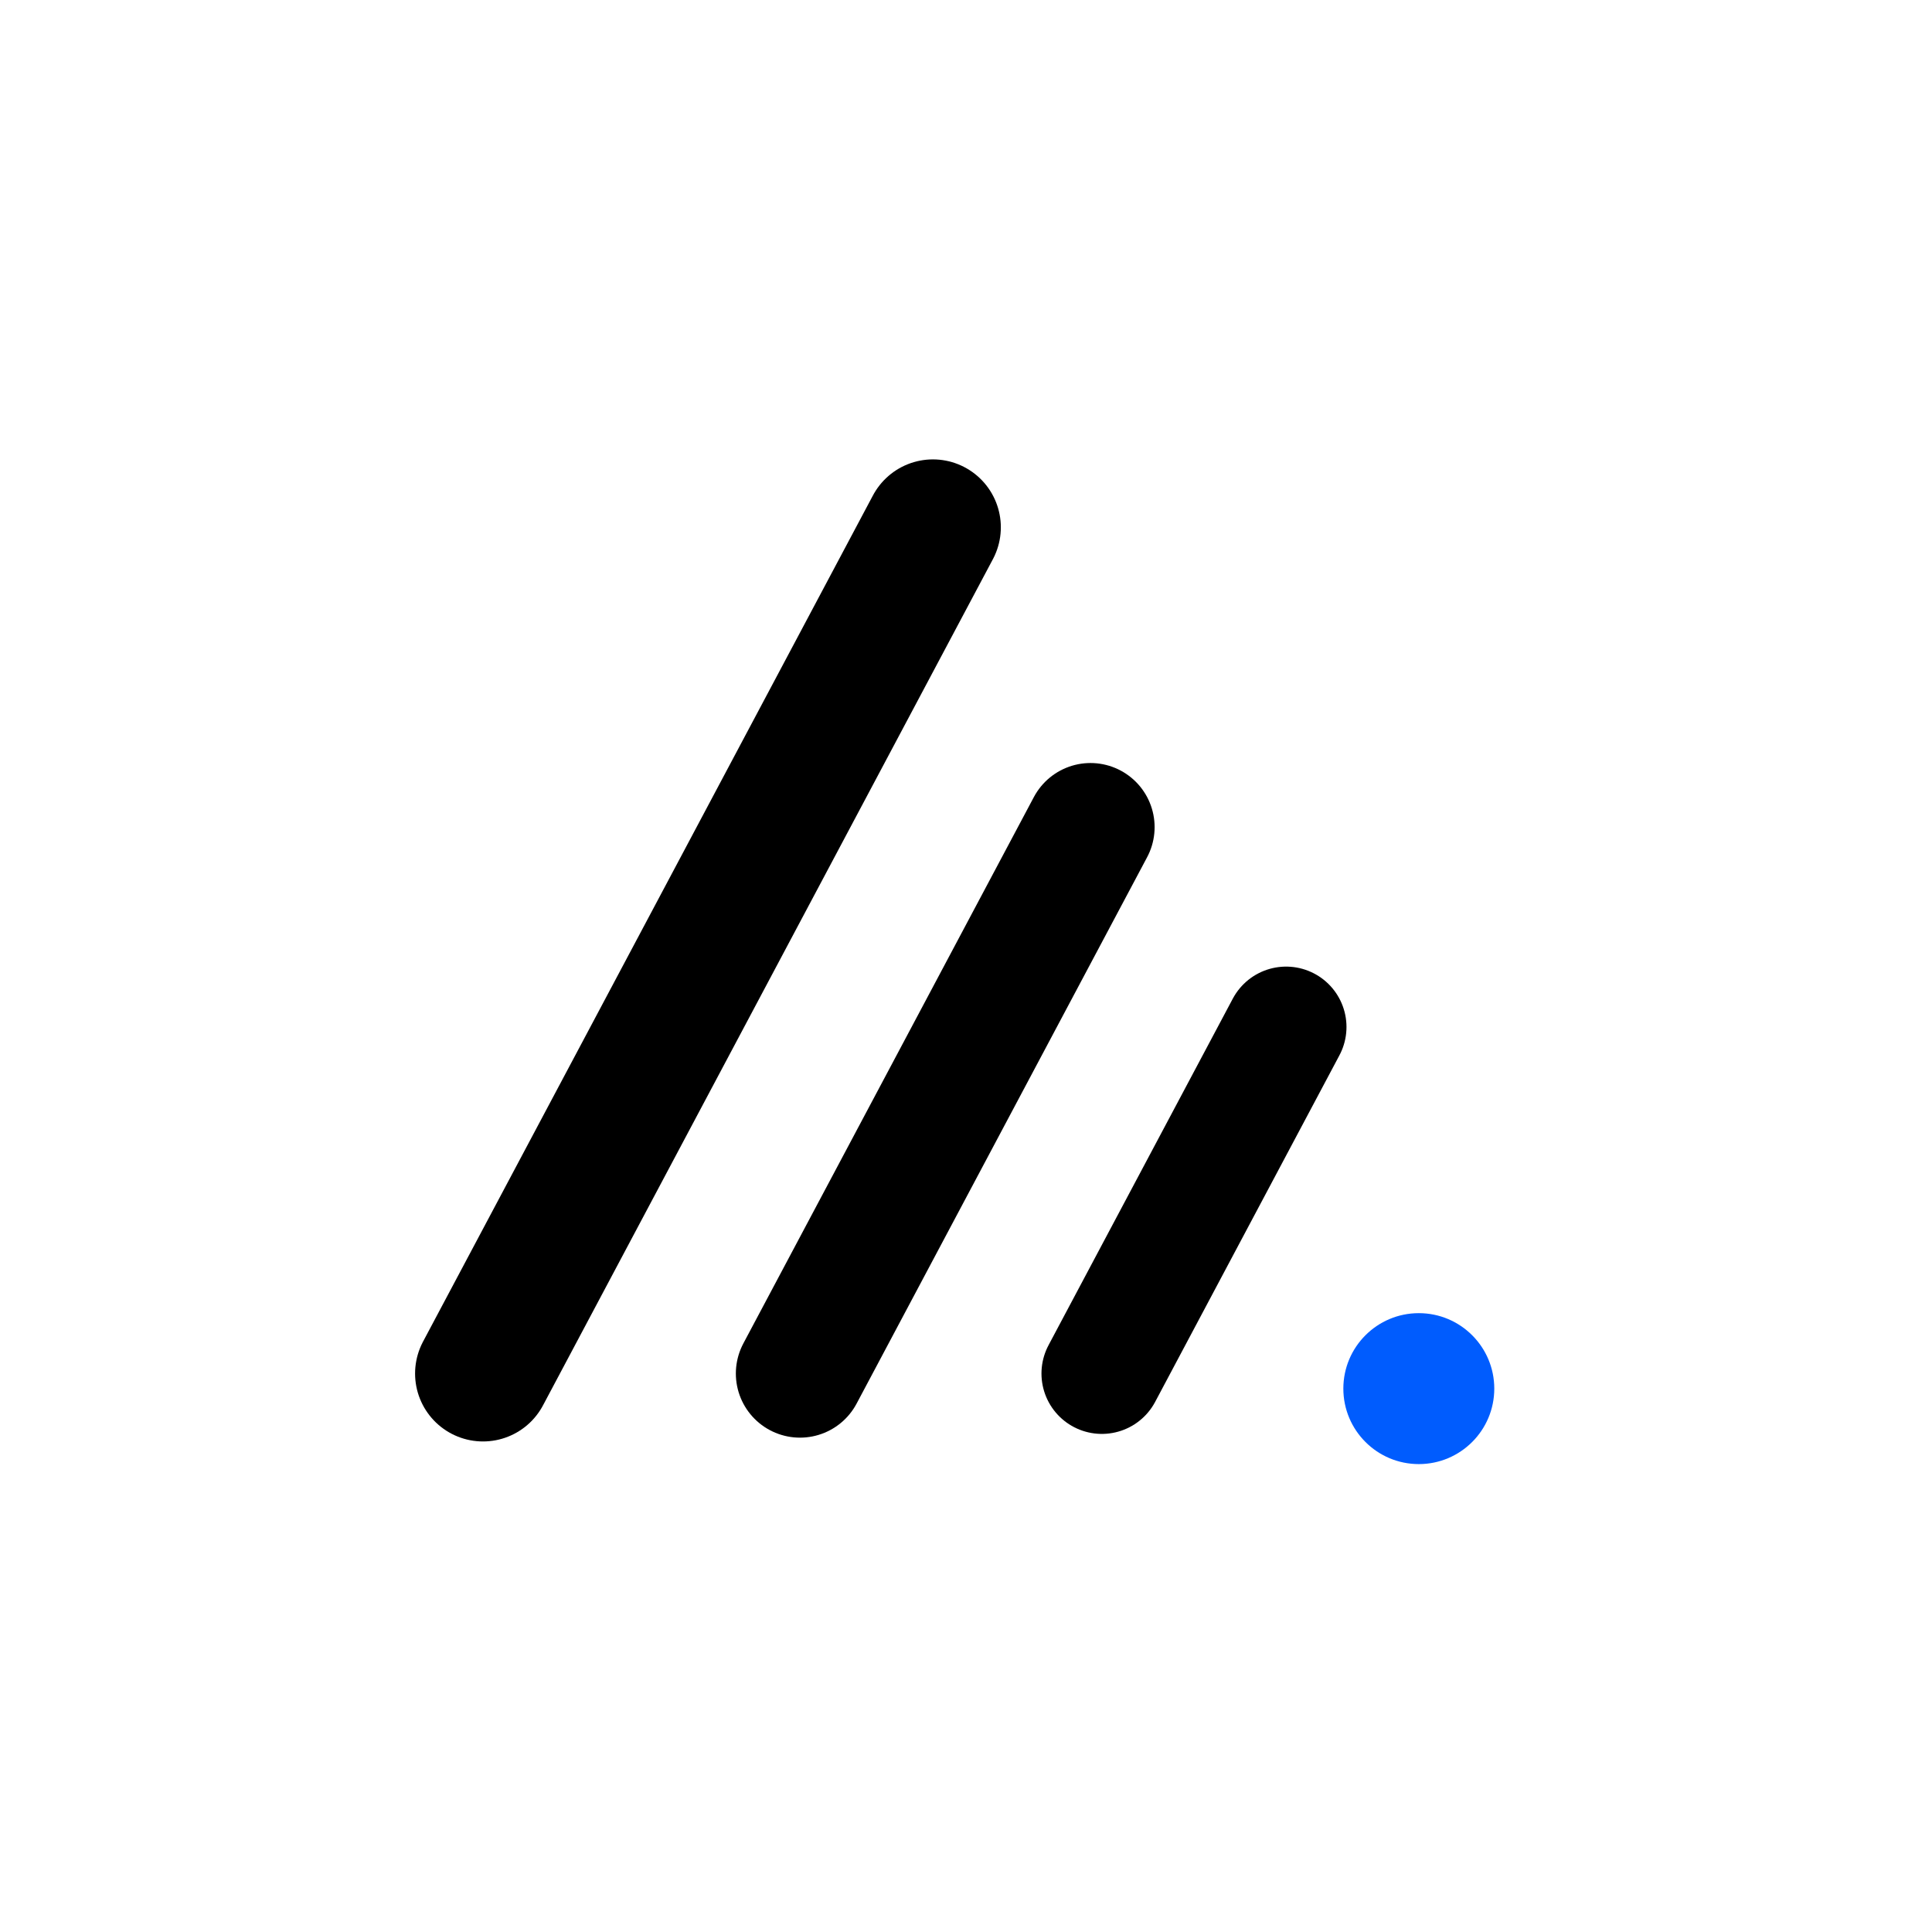
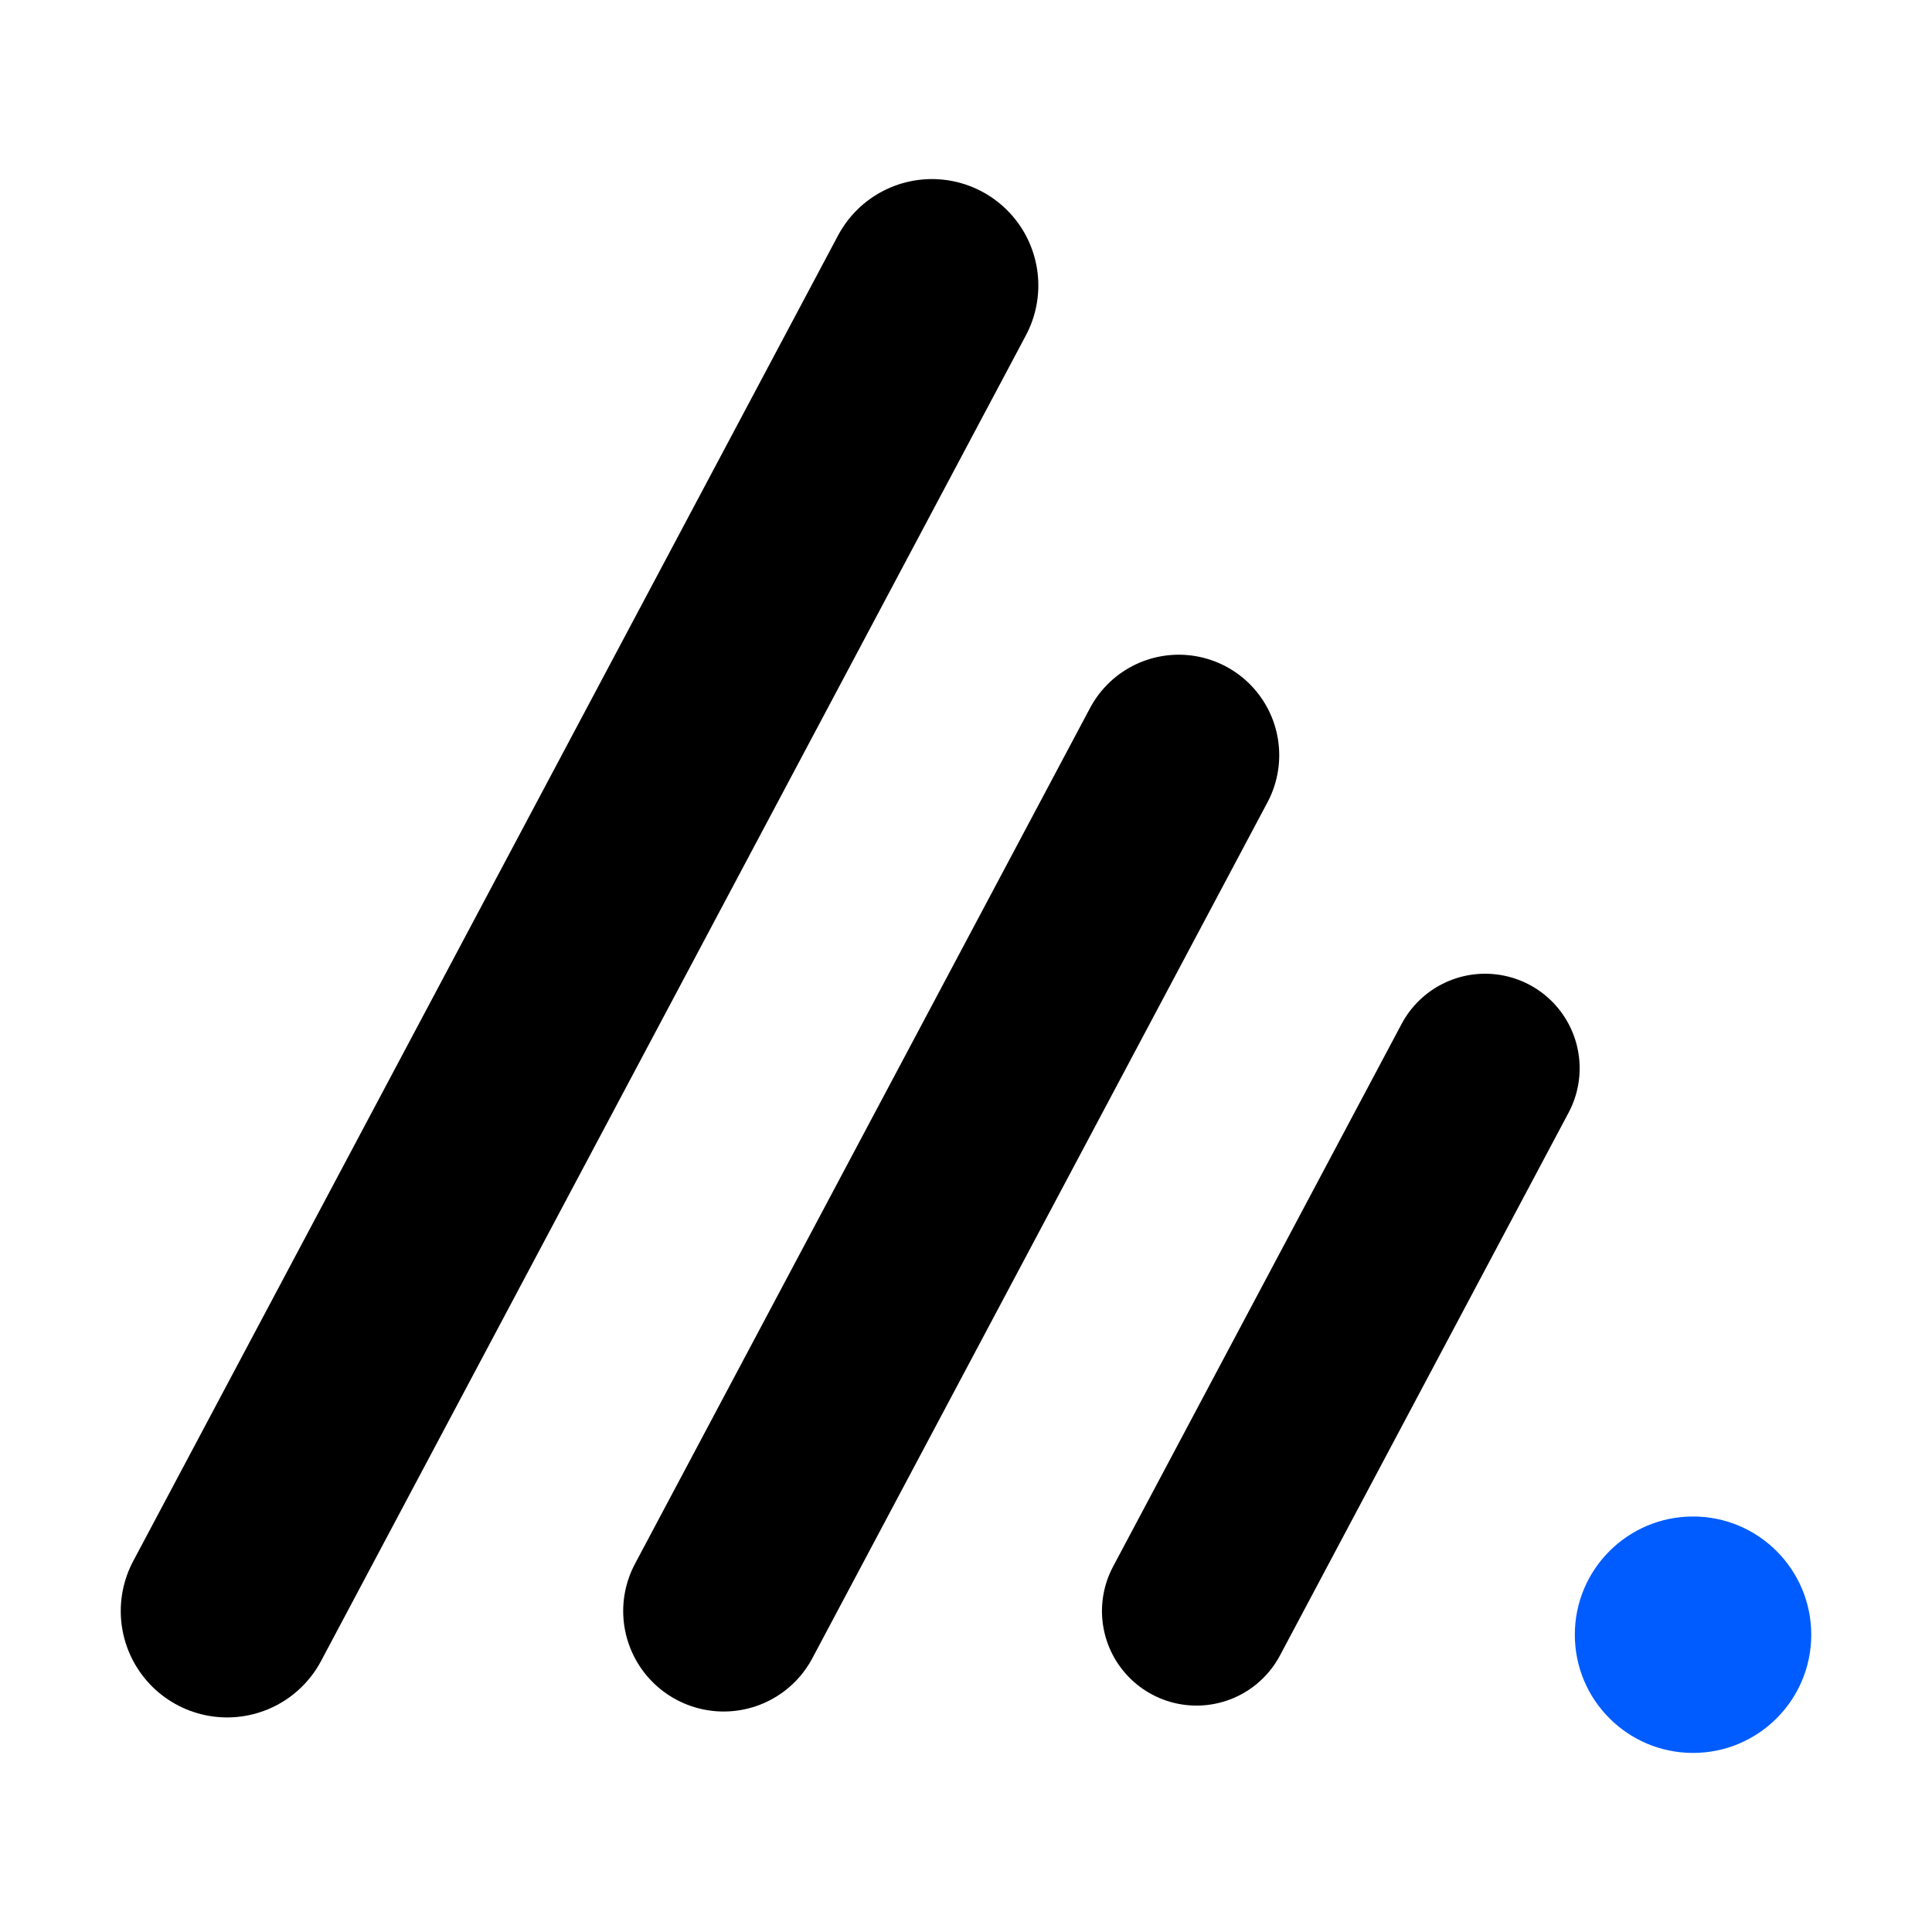
<svg xmlns="http://www.w3.org/2000/svg" width="16" height="16" viewBox="0 0 16 16" fill="none">
  <g stroke="currentColor" stroke-linecap="round" fill="none">
-     <line x1="7.726" y1="4.367" x2="4.000" y2="11.375" stroke-width="1.125" />
-     <line x1="9.031" y1="6.850" x2="6.625" y2="11.375" stroke-width="1.062" />
-     <line x1="10.651" y1="8.505" x2="9.125" y2="11.375" stroke-width="1.000" />
+     <line x1="7.718" y1="2.364" x2="1.881" y2="13.342" stroke-width="1.762" />
+     <line x1="9.762" y1="6.254" x2="5.993" y2="13.342" stroke-width="1.664" />
+     <line x1="12.299" y1="8.847" x2="9.909" y2="13.342" stroke-width="1.566" />
  </g>
-   <circle cx="11.750" cy="11.500" r="0.625" fill="#005CFE" />
+   <circle cx="14.021" cy="13.538" r="0.979" fill="#005CFE" />
</svg>
